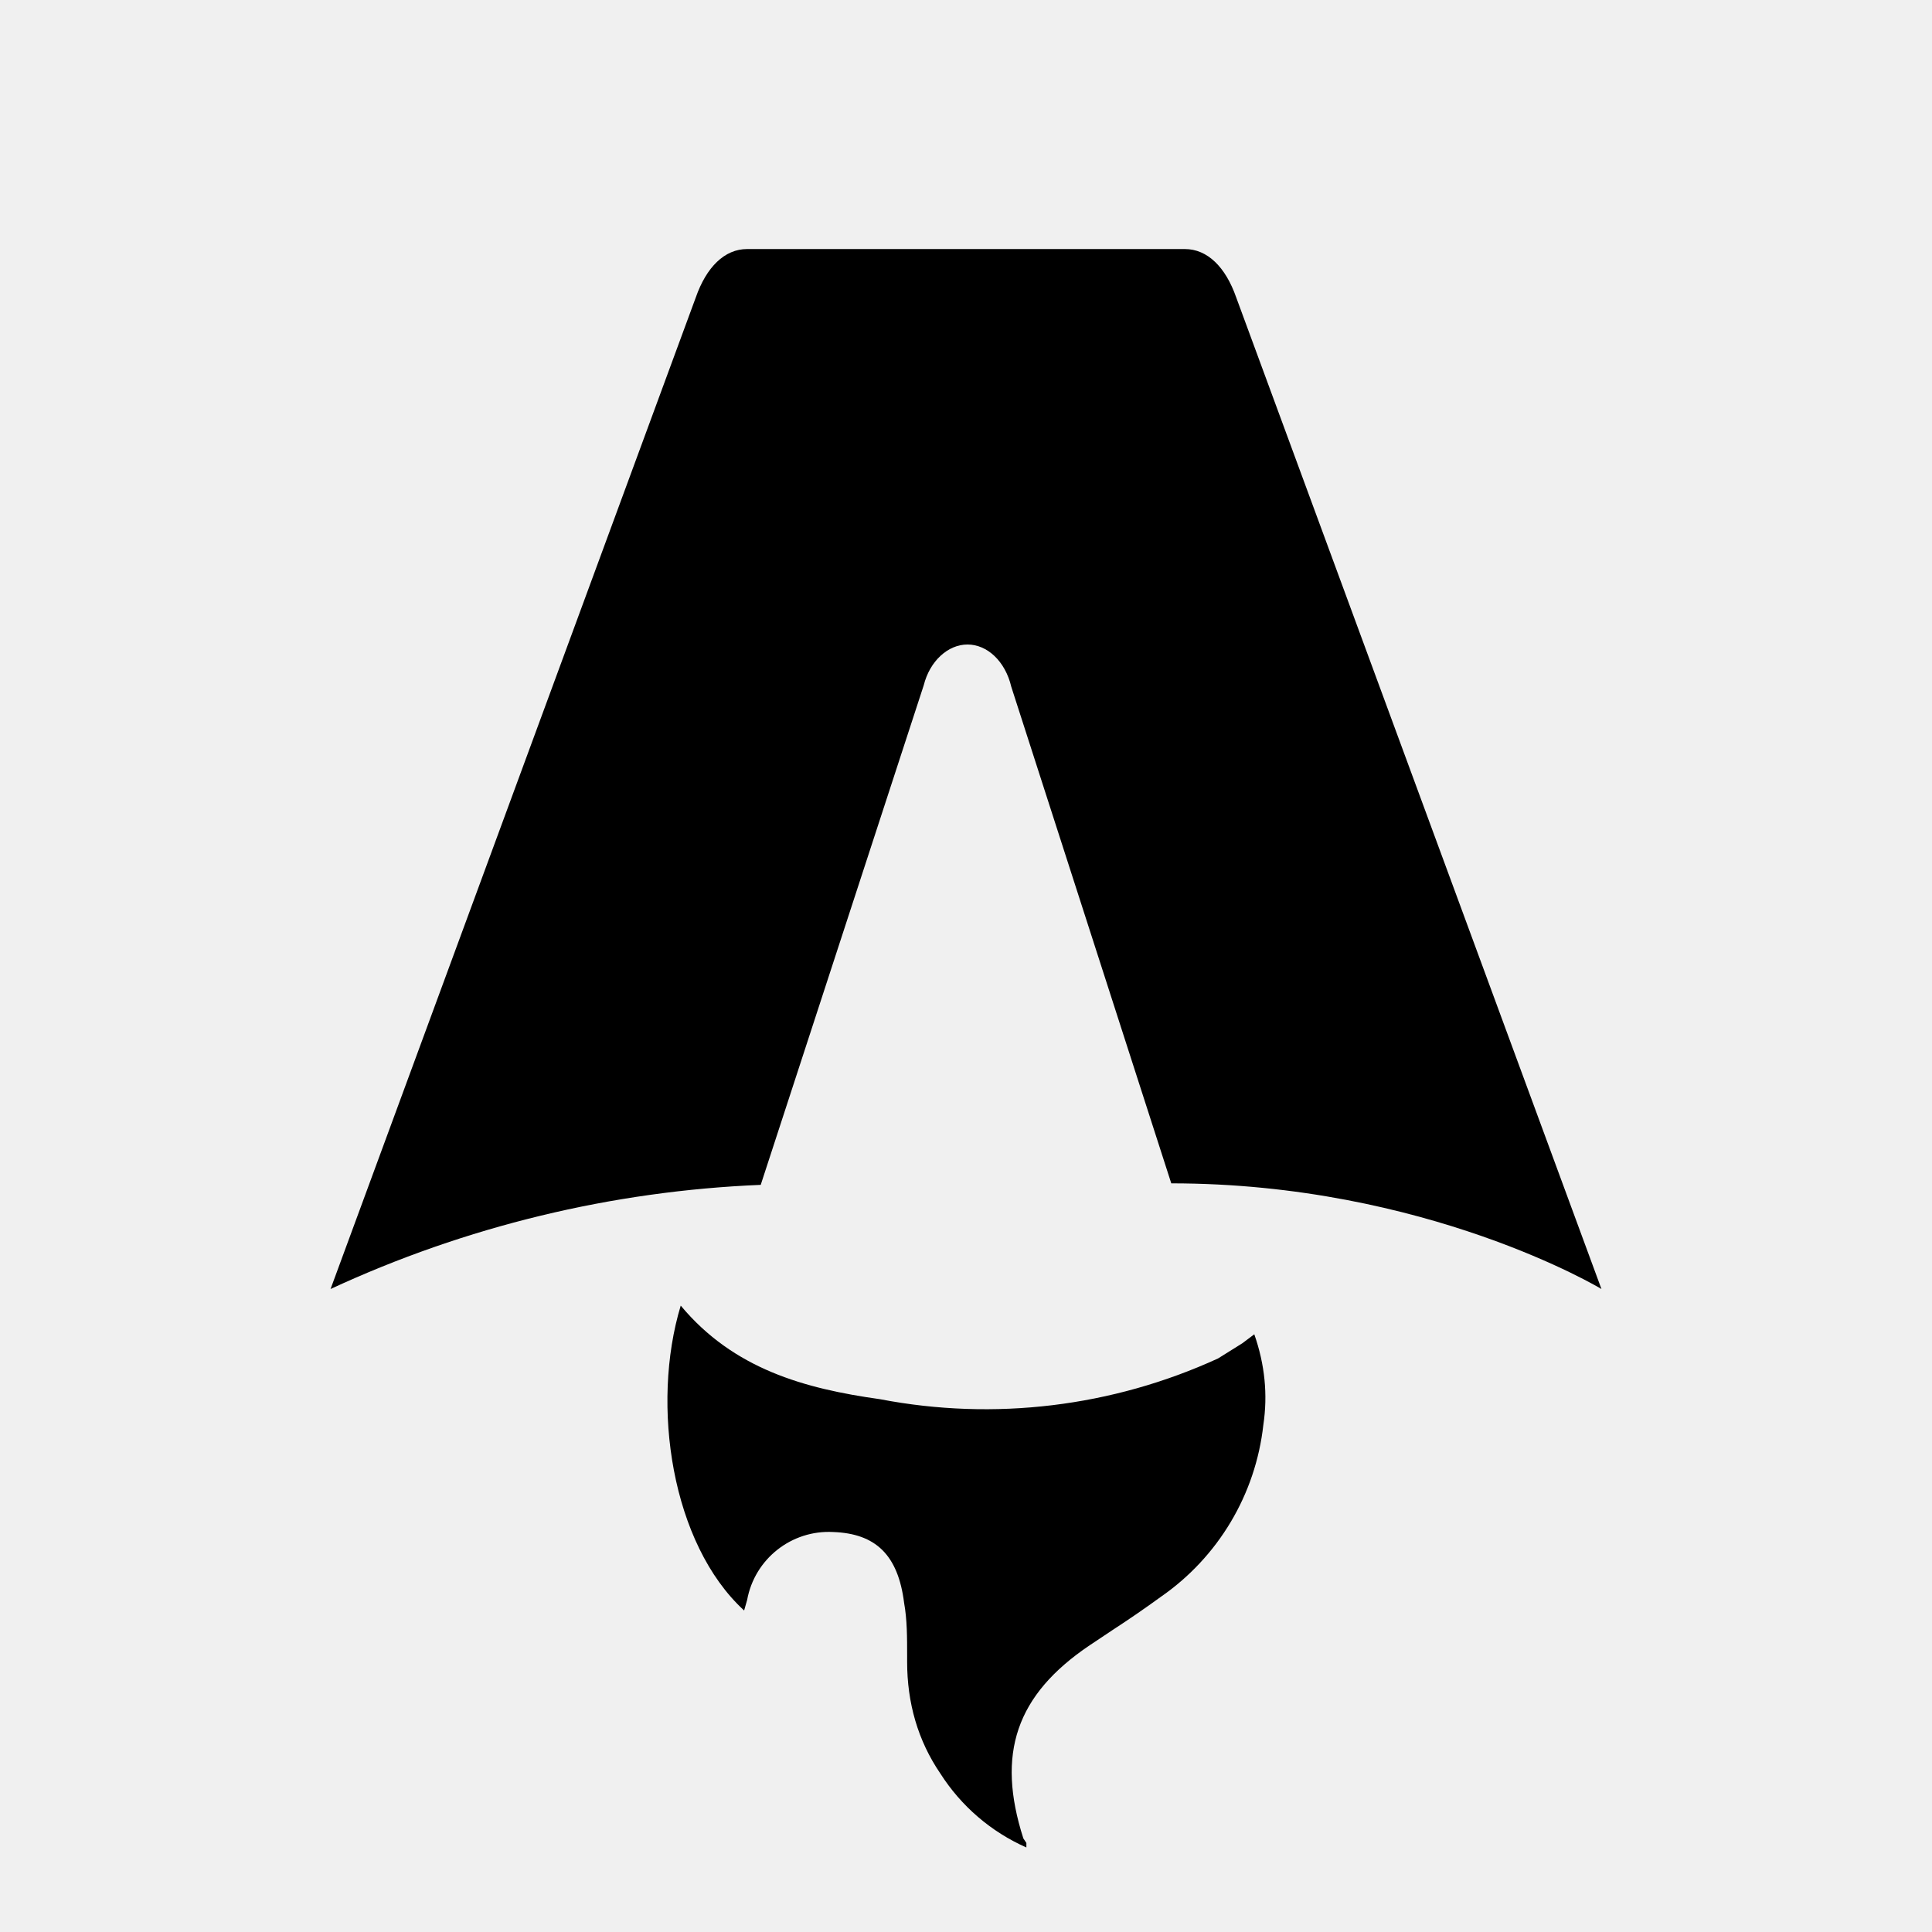
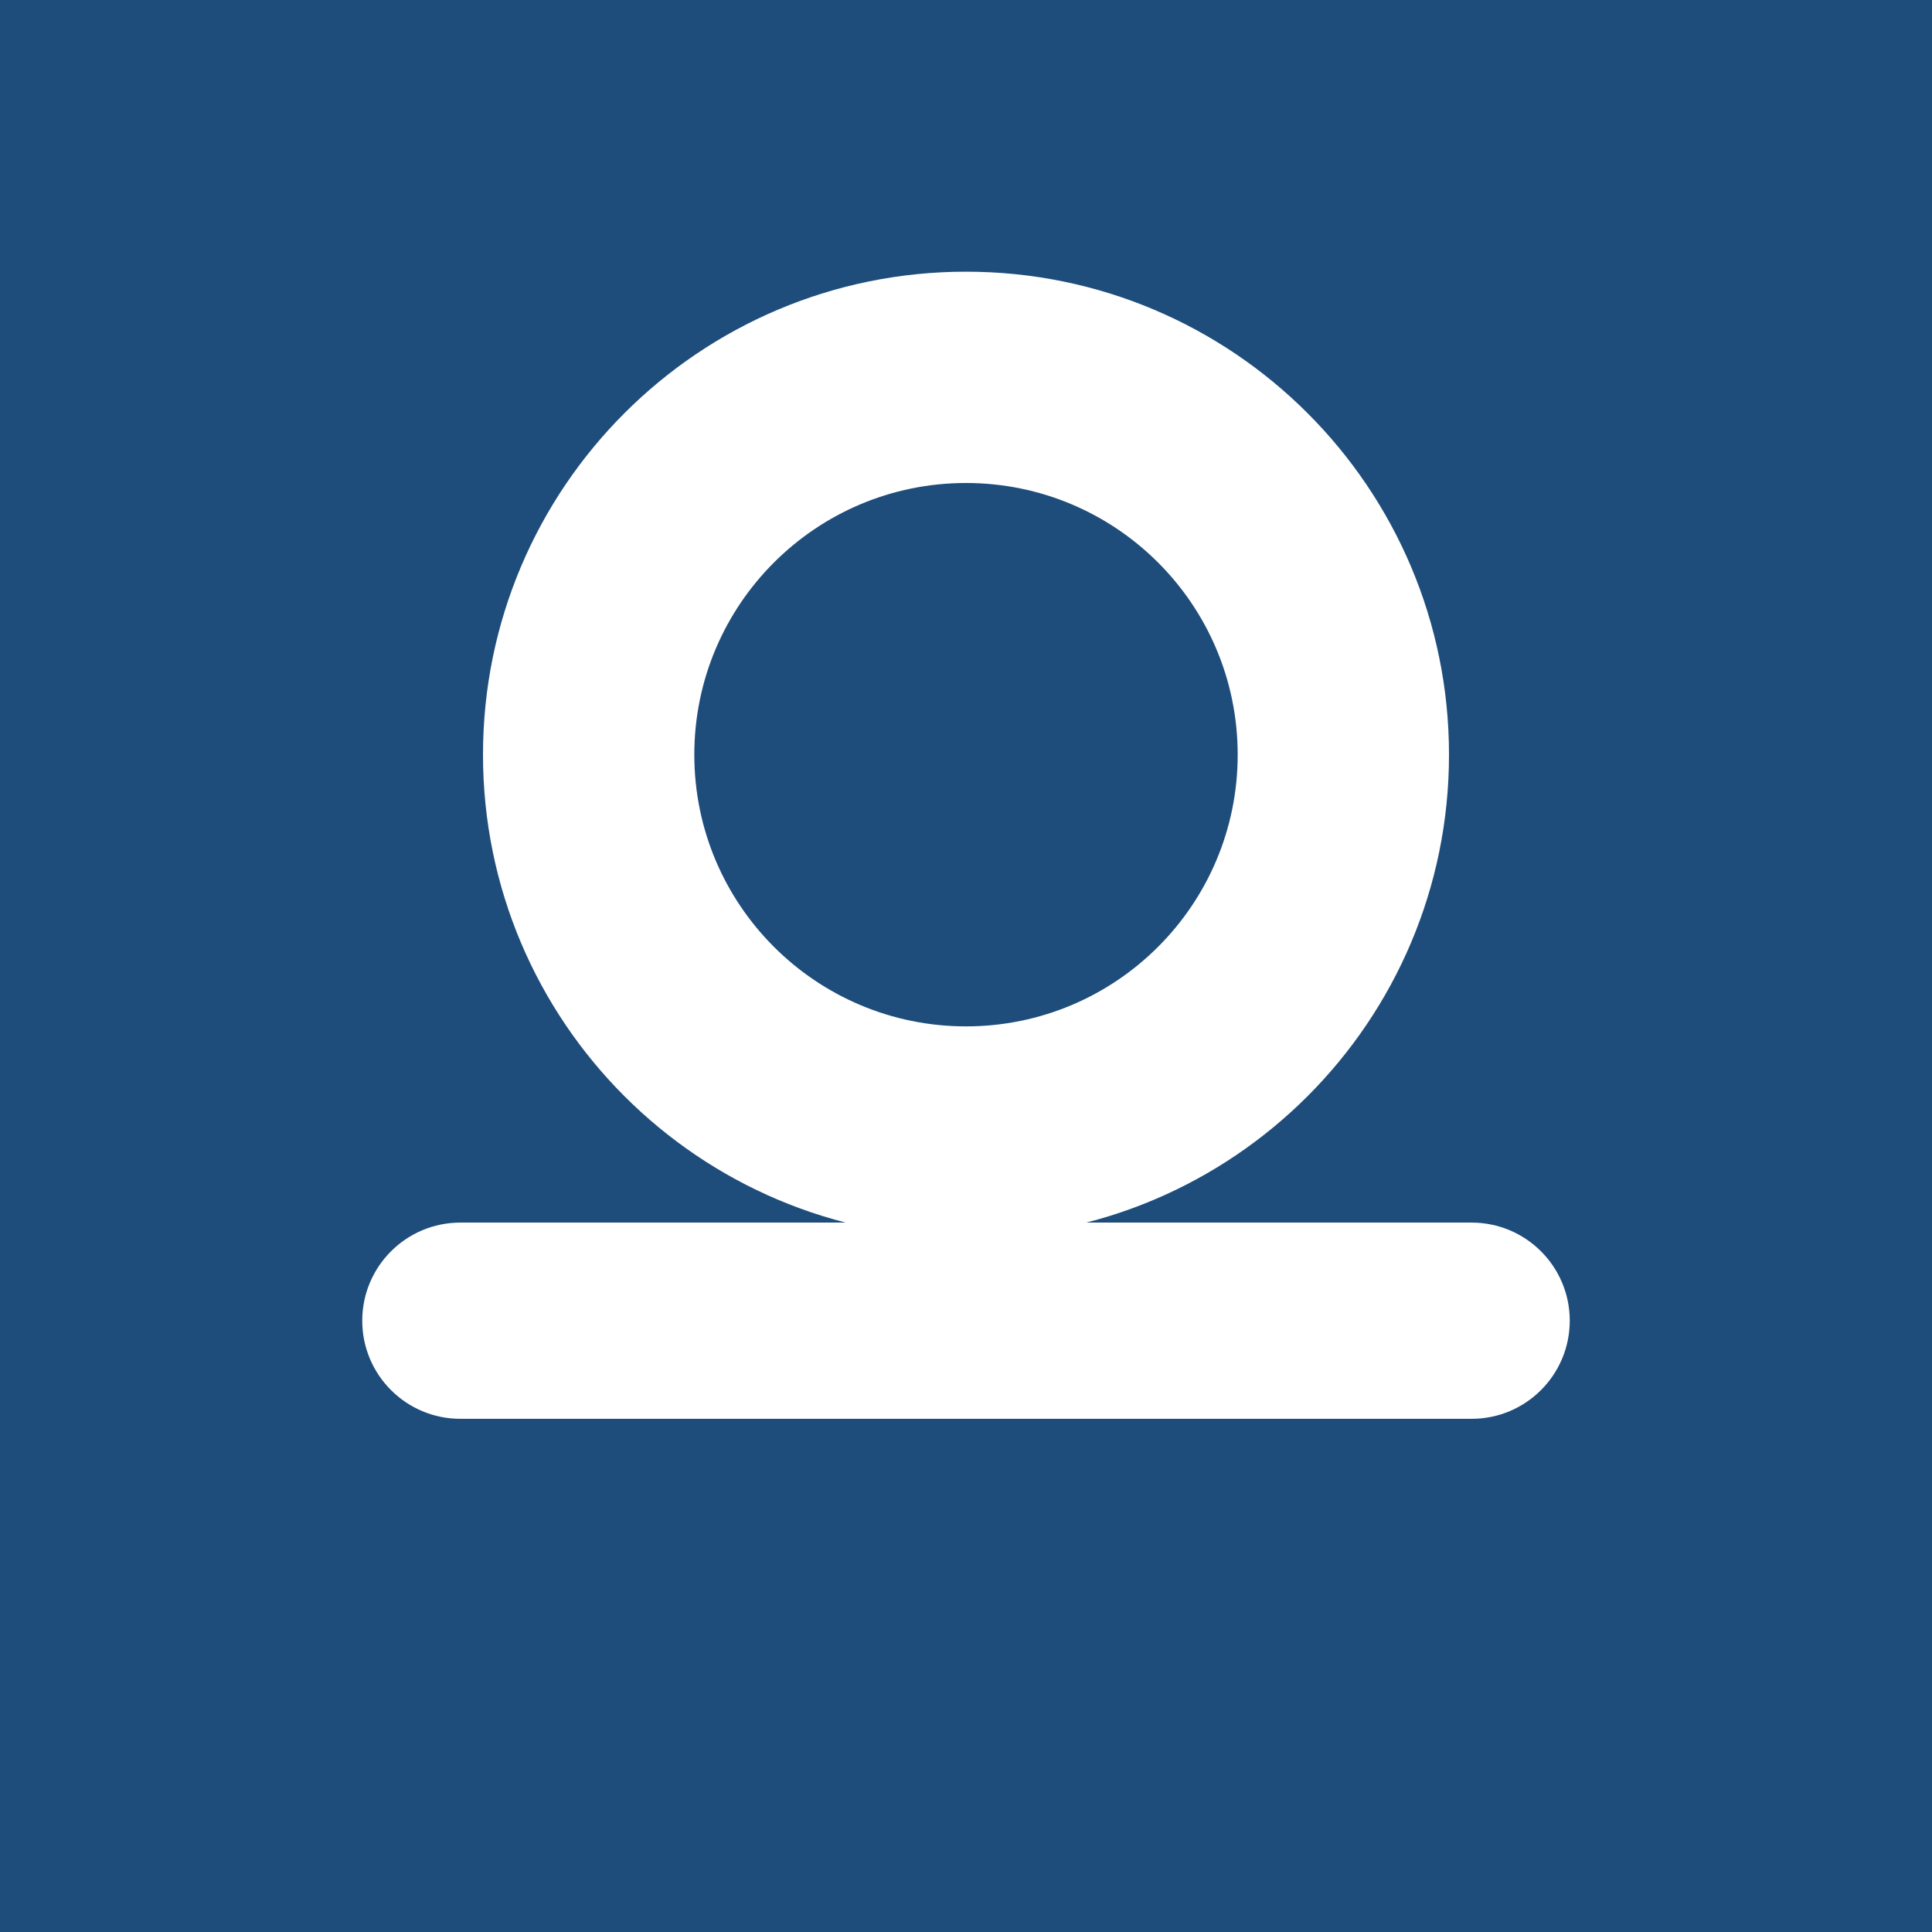
- <svg xmlns="http://www.w3.org/2000/svg" fill="none" viewBox="0 0 128 128">
-   <path d="M50.4 78.5a75.1 75.1 0 0 0-28.5 6.9l24.2-65.7c.7-2 1.9-3.2 3.4-3.2h29c1.5 0 2.7 1.2 3.4 3.2l24.2 65.7s-11.6-7-28.5-7L67 45.5c-.4-1.7-1.6-2.8-2.9-2.8-1.3 0-2.5 1.1-2.9 2.7L50.4 78.5Zm-1.1 28.2Zm-4.2-20.2c-2 6.6-.6 15.8 4.2 20.2a17.5 17.5 0 0 1 .2-.7 5.5 5.5 0 0 1 5.7-4.5c2.8.1 4.3 1.5 4.7 4.7.2 1.1.2 2.3.2 3.5v.4c0 2.7.7 5.2 2.2 7.4a13 13 0 0 0 5.7 4.9v-.3l-.2-.3c-1.8-5.6-.5-9.5 4.4-12.8l1.5-1a73 73 0 0 0 3.2-2.2 16 16 0 0 0 6.8-11.4c.3-2 .1-4-.6-6l-.8.6-1.6 1a37 37 0 0 1-22.4 2.7c-5-.7-9.7-2-13.2-6.2Z" />
-   <style>
-         path { fill: #000; }
-         @media (prefers-color-scheme: dark) {
-             path { fill: #FFF; }
-         }
-     </style>
+ <svg xmlns="http://www.w3.org/2000/svg" viewBox="0 0 128 128">
+   <rect width="128" height="128" fill="#1e4d7b" />
+   <g fill="#fff">
+     <path fill-rule="evenodd" d="M64 18a32 32 0 1 1 0 64 32 32 0 0 1 0-64zm0 14a18 18 0 1 0 0 36 18 18 0 0 0 0-36z" />
+     <rect x="24" y="81" width="80" height="13" rx="6.5" />
+   </g>
</svg>
